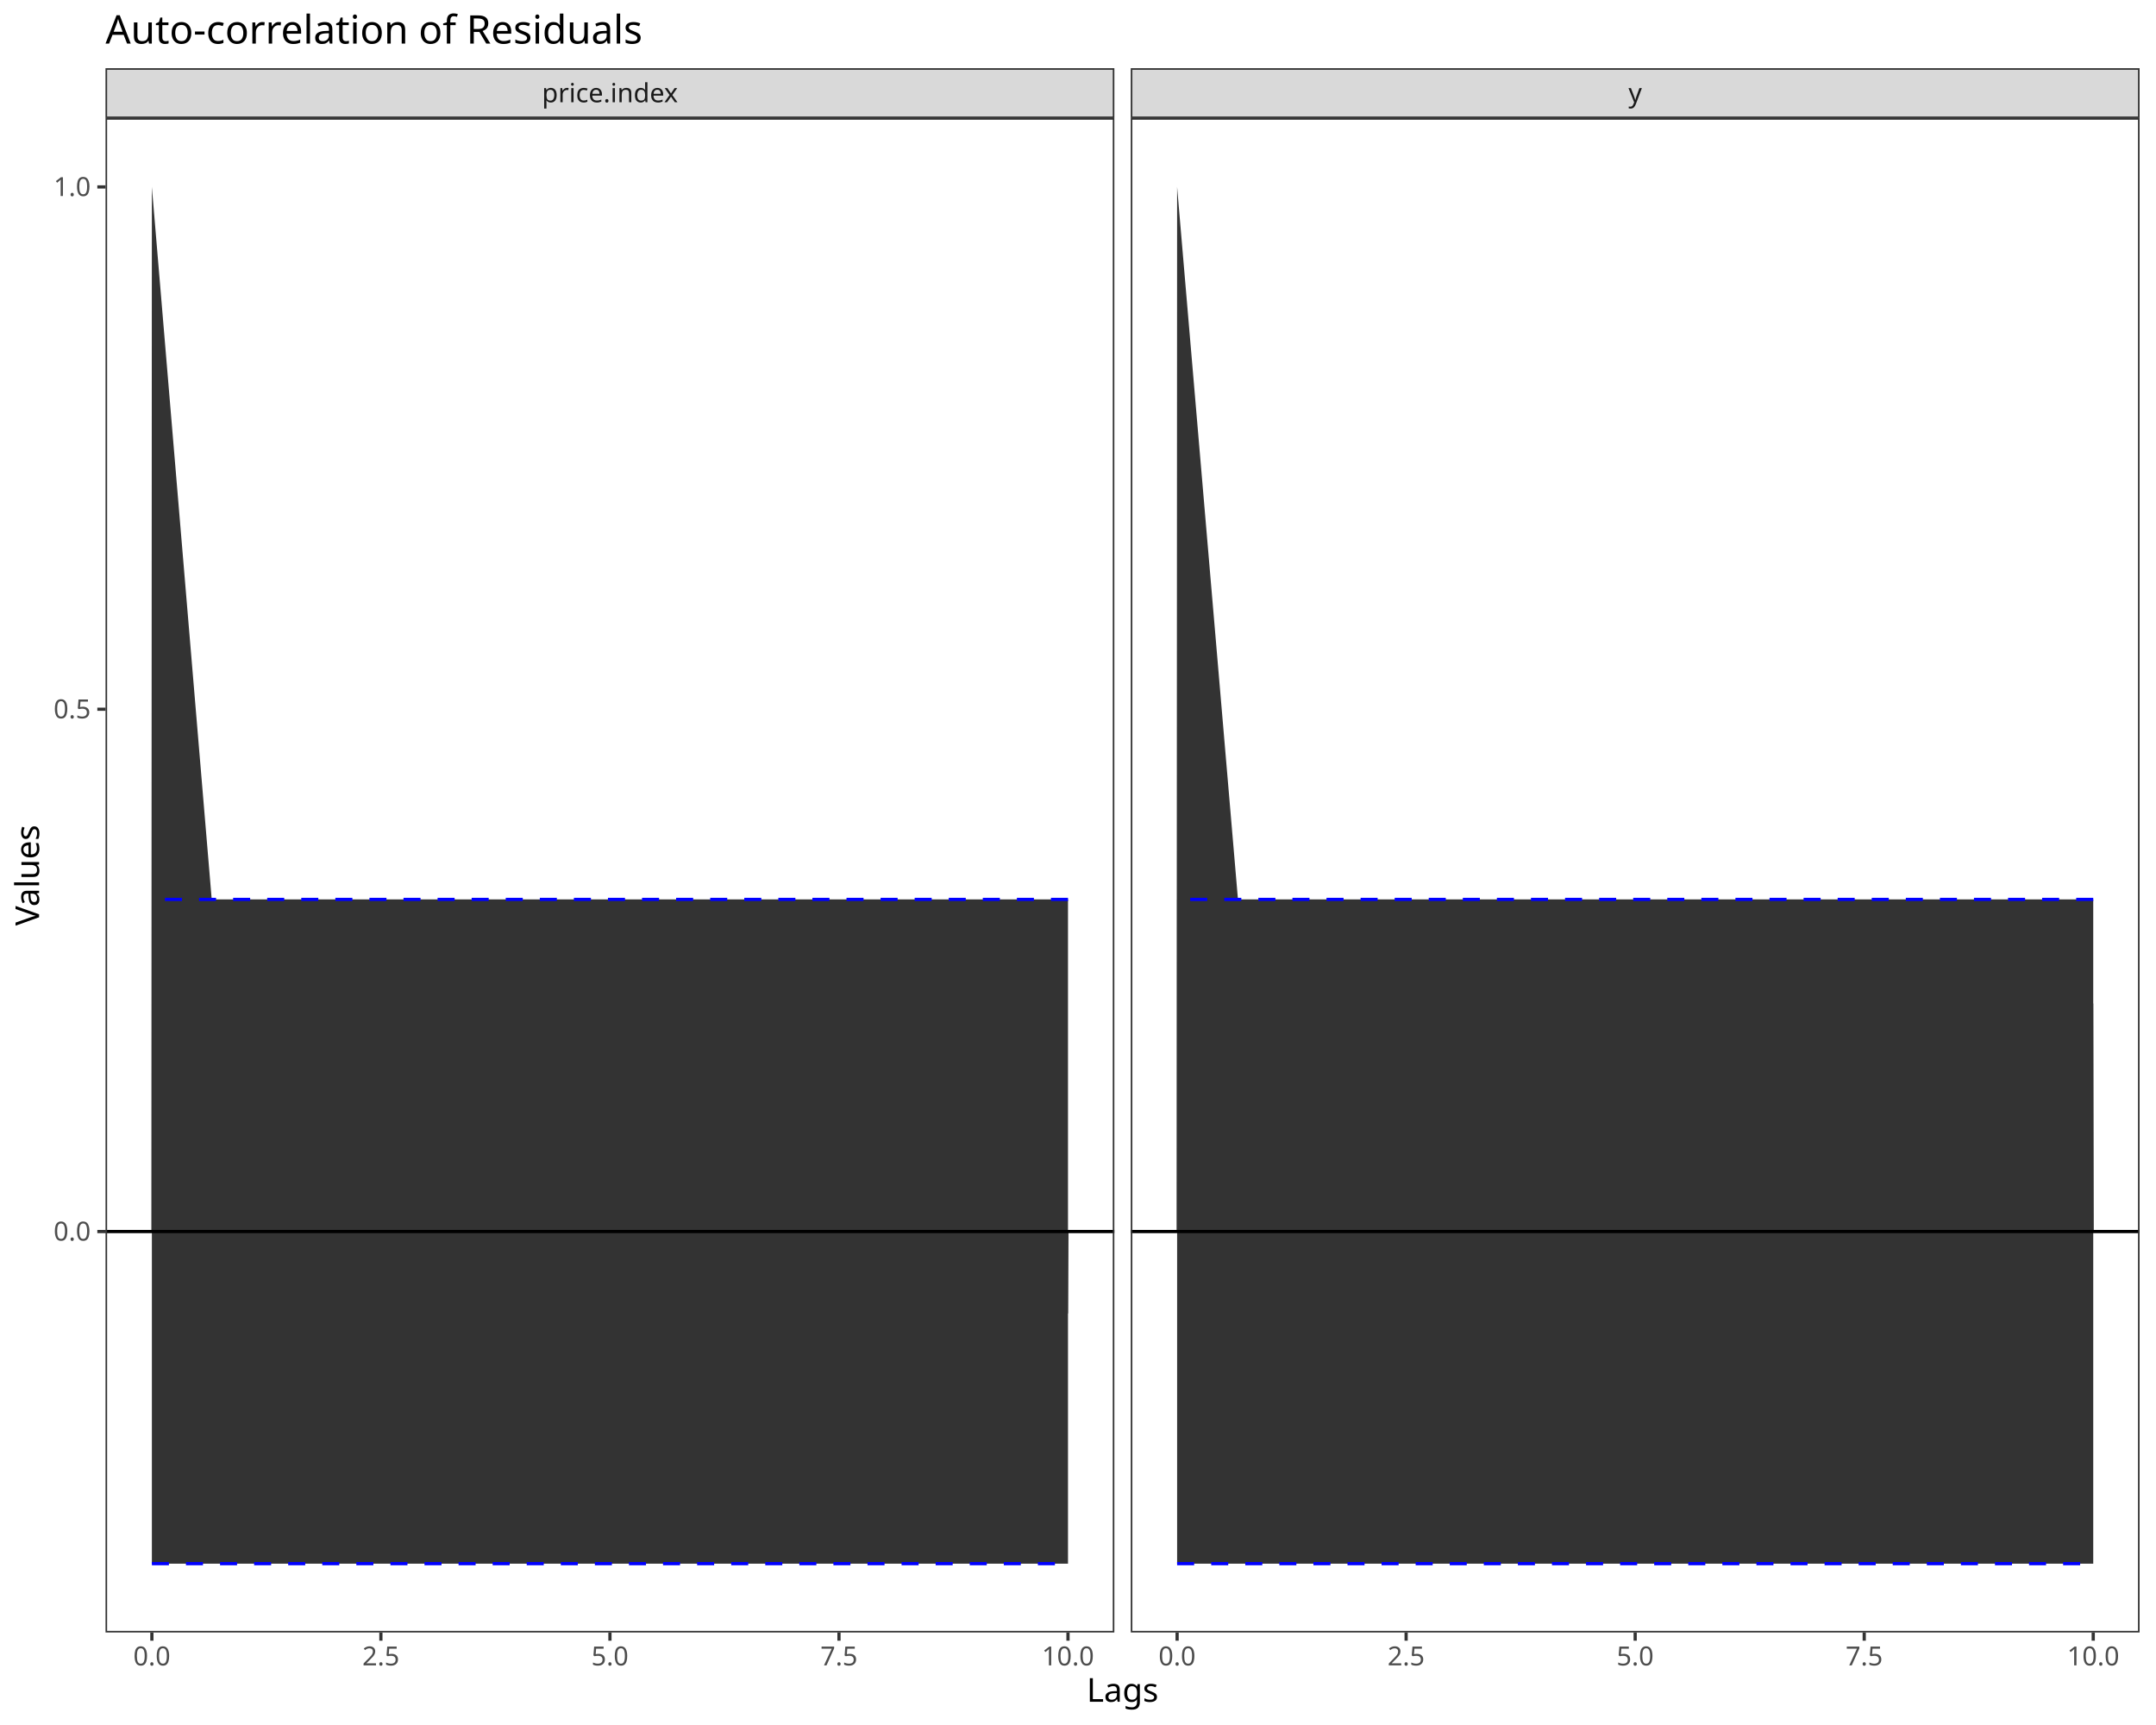
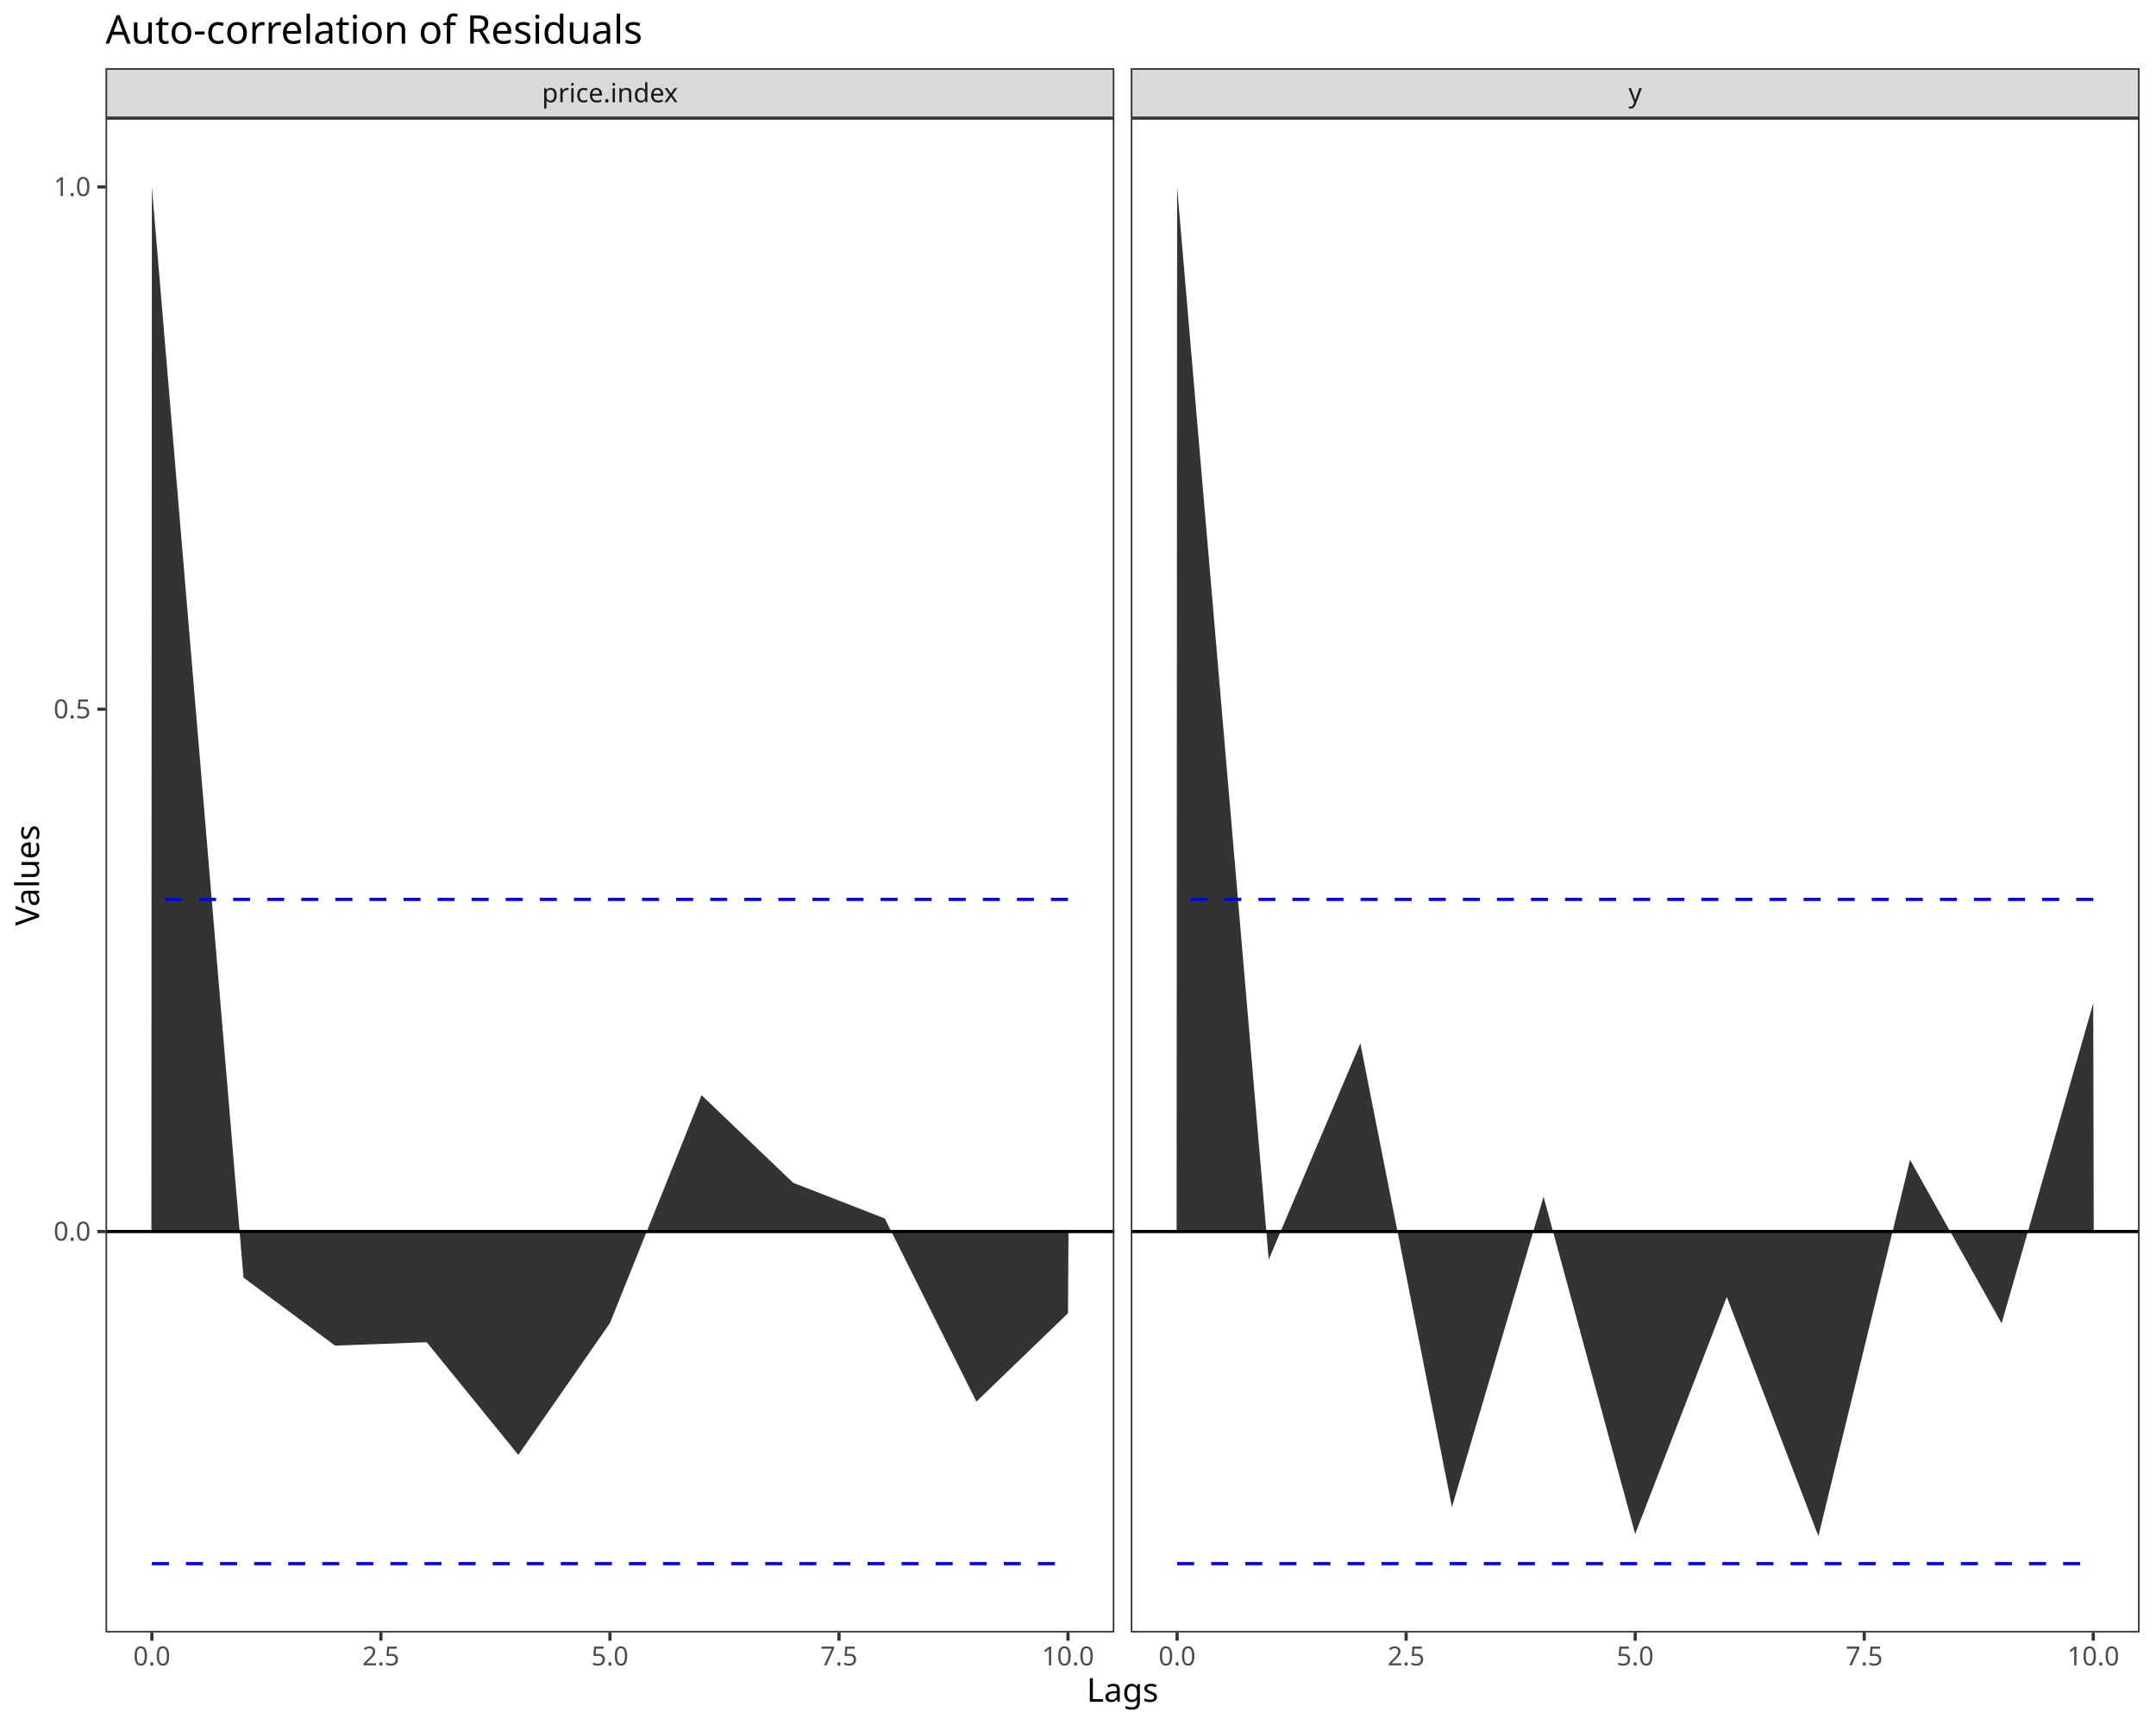
<svg xmlns="http://www.w3.org/2000/svg" class="svglite" data-engine-version="2.0" width="720.00pt" height="576.00pt" viewBox="0 0 720.00 576.00">
  <defs>
    <style type="text/css">
    .svglite line, .svglite polyline, .svglite polygon, .svglite path, .svglite rect, .svglite circle {
      fill: none;
      stroke: #000000;
      stroke-linecap: round;
      stroke-linejoin: round;
      stroke-miterlimit: 10.00;
    }
  </style>
  </defs>
  <rect width="100%" height="100%" style="stroke: none; fill: #FFFFFF;" />
  <defs>
    <clipPath id="cpMC4wMHw3MjAuMDB8MC4wMHw1NzYuMDA=">
      <rect x="0.00" y="0.00" width="720.00" height="576.00" />
    </clipPath>
  </defs>
  <g clip-path="url(#cpMC4wMHw3MjAuMDB8MC4wMHw1NzYuMDA=)">
    <rect x="0.00" y="0.00" width="720.00" height="576.00" style="stroke-width: 1.07; stroke: #FFFFFF; fill: #FFFFFF;" />
  </g>
  <defs>
    <clipPath id="cpMzUuMjR8MzcyLjE0fDM5LjQzfDU0NS4xMQ==">
      <rect x="35.24" y="39.43" width="336.90" height="505.68" />
    </clipPath>
  </defs>
  <g clip-path="url(#cpMzUuMjR8MzcyLjE0fDM5LjQzfDU0NS4xMQ==)">
    <rect x="35.24" y="39.43" width="336.90" height="505.68" style="stroke-width: 1.07; stroke: none; fill: #FFFFFF;" />
    <polygon points="50.72,62.42 50.88,64.37 79.86,409.28 80.02,411.22 80.18,413.17 80.35,415.12 80.51,417.07 80.67,419.02 81.15,424.65 81.31,426.59 81.47,426.72 85.11,429.42 85.28,429.54 85.44,429.67 111.74,449.21 111.91,449.33 112.07,449.32 124.15,448.87 124.32,448.86 124.48,448.86 142.34,448.19 142.50,448.18 142.66,448.38 169.50,481.39 169.66,481.59 169.83,481.79 172.93,485.61 173.09,485.81 173.26,485.57 176.09,481.50 176.25,481.27 176.42,481.03 203.53,442.04 203.69,441.81 203.85,441.40 215.82,411.63 215.98,411.22 216.15,410.82 234.12,366.10 234.28,365.70 234.45,365.85 264.71,394.79 264.88,394.95 265.04,395.01 289.48,404.52 289.64,404.59 289.80,404.65 295.31,406.79 295.47,406.86 295.64,407.18 297.49,410.90 297.66,411.22 297.82,411.55 308.73,433.36 308.89,433.68 309.06,434.01 325.90,467.69 326.07,468.02 326.23,467.86 334.68,459.71 334.84,459.55 335.01,459.39 356.50,438.66 356.66,438.51 356.83,411.22 356.66,411.22 356.50,411.22 335.01,411.22 334.84,411.22 334.68,411.22 326.23,411.22 326.07,411.22 325.90,411.22 309.06,411.22 308.89,411.22 308.73,411.22 297.82,411.22 297.66,411.22 297.49,411.22 295.64,411.22 295.47,411.22 295.31,411.22 289.80,411.22 289.64,411.22 289.48,411.22 265.04,411.22 264.88,411.22 264.71,411.22 234.45,411.22 234.28,411.22 234.12,411.22 216.15,411.22 215.98,411.22 215.82,411.22 203.85,411.22 203.69,411.22 203.53,411.22 176.42,411.22 176.25,411.22 176.09,411.22 173.26,411.22 173.09,411.22 172.93,411.22 169.83,411.22 169.66,411.22 169.50,411.22 142.66,411.22 142.50,411.22 142.34,411.22 124.48,411.22 124.32,411.22 124.15,411.22 112.07,411.22 111.91,411.22 111.74,411.22 85.44,411.22 85.28,411.22 85.11,411.22 81.47,411.22 81.31,411.22 81.15,411.22 80.67,411.22 80.51,411.22 80.35,411.22 80.18,411.22 80.02,411.22 79.86,411.22 50.88,411.22 50.72,411.22 50.55,411.22 " style="stroke-width: 0.00; stroke: none; stroke-linecap: butt; fill: #333333;" />
    <polyline points="50.72,62.42 50.88,64.37 79.86,409.28 80.02,411.22 80.18,413.17 80.35,415.12 80.51,417.07 80.67,419.02 81.15,424.65 81.31,426.59 81.47,426.72 85.11,429.42 85.28,429.54 85.44,429.67 111.74,449.21 111.91,449.33 112.07,449.32 124.15,448.87 124.32,448.86 124.48,448.86 142.34,448.19 142.50,448.18 142.66,448.38 169.50,481.39 169.66,481.59 169.83,481.79 172.93,485.61 173.09,485.81 173.26,485.57 176.09,481.50 176.25,481.27 176.42,481.03 203.53,442.04 203.69,441.81 203.85,441.40 215.82,411.63 215.98,411.22 216.15,410.82 234.12,366.10 234.28,365.70 234.45,365.85 264.71,394.79 264.88,394.95 265.04,395.01 289.48,404.52 289.64,404.59 289.80,404.65 295.31,406.79 295.47,406.86 295.64,407.18 297.49,410.90 297.66,411.22 297.82,411.55 308.73,433.36 308.89,433.68 309.06,434.01 325.90,467.69 326.07,468.02 326.23,467.86 334.68,459.71 334.84,459.55 335.01,459.39 356.50,438.66 356.66,438.51 " style="stroke-width: 1.07; stroke: none; stroke-linecap: butt;" />
-     <polygon points="50.72,522.13 81.31,522.13 111.91,522.13 142.50,522.13 173.09,522.13 203.69,522.13 234.28,522.13 264.88,522.13 295.47,522.13 326.07,522.13 356.66,522.13 356.66,300.32 326.07,300.32 295.47,300.32 264.88,300.32 234.28,300.32 203.69,300.32 173.09,300.32 142.50,300.32 111.91,300.32 81.31,300.32 50.72,300.32 " style="stroke-width: 0.00; stroke: none; stroke-linecap: butt; fill: #333333;" />
+     <polygon points="50.72,522.13 81.31,522.13 111.91,522.13 142.50,522.13 173.09,522.13 203.69,522.13 234.28,522.13 264.88,522.13 295.47,522.13 326.07,522.13 356.66,522.13 356.66,300.32 326.07,300.32 295.47,300.32 264.88,300.32 234.28,300.32 203.69,300.32 173.09,300.32 142.50,300.32 111.91,300.32 81.31,300.32 50.72,300.32 " style="stroke-width: 0.00; stroke: none; stroke-linecap: butt; fill: none;" />
    <polyline points="50.72,522.13 81.31,522.13 111.91,522.13 142.50,522.13 173.09,522.13 203.69,522.13 234.28,522.13 264.88,522.13 295.47,522.13 326.07,522.13 356.66,522.13 " style="stroke-width: 1.07; stroke: #0000FF; stroke-dasharray: 5.69,5.69; stroke-linecap: butt;" />
    <polyline points="356.66,300.32 326.07,300.32 295.47,300.32 264.88,300.32 234.28,300.32 203.69,300.32 173.09,300.32 142.50,300.32 111.91,300.32 81.31,300.32 50.72,300.32 " style="stroke-width: 1.07; stroke: #0000FF; stroke-dasharray: 5.69,5.69; stroke-linecap: butt;" />
    <line x1="35.24" y1="411.22" x2="372.14" y2="411.22" style="stroke-width: 1.07; stroke-linecap: butt;" />
    <rect x="35.24" y="39.43" width="336.90" height="505.68" style="stroke-width: 1.07; stroke: #333333;" />
  </g>
  <g clip-path="url(#cpMC4wMHw3MjAuMDB8MC4wMHw1NzYuMDA=)">
</g>
  <defs>
    <clipPath id="cpMzc3LjYyfDcxNC41MnwzOS40M3w1NDUuMTE=">
      <rect x="377.62" y="39.43" width="336.90" height="505.68" />
    </clipPath>
  </defs>
  <g clip-path="url(#cpMzc3LjYyfDcxNC41MnwzOS40M3w1NDUuMTE=)">
    <rect x="377.62" y="39.43" width="336.90" height="505.68" style="stroke-width: 1.07; stroke: none; fill: #FFFFFF;" />
    <polygon points="393.10,62.42 393.26,64.34 422.24,403.56 422.40,405.47 422.56,407.39 422.73,409.31 422.89,411.22 423.06,413.14 423.53,418.67 423.69,420.59 423.86,420.20 427.50,411.61 427.66,411.22 427.82,410.84 454.12,348.78 454.29,348.39 454.45,349.22 466.53,410.40 466.70,411.22 466.86,412.05 484.72,502.46 484.88,503.29 485.04,502.73 511.88,411.78 512.05,411.22 512.21,410.67 515.31,400.15 515.48,399.60 515.64,400.20 518.47,410.62 518.63,411.22 518.80,411.83 545.91,511.63 546.07,512.23 546.23,511.81 558.20,480.85 558.36,480.43 558.53,480.01 576.50,433.51 576.66,433.09 576.83,433.51 607.10,512.54 607.26,512.97 607.42,512.29 631.86,411.90 632.02,411.22 632.19,410.55 637.69,387.94 637.85,387.26 638.02,387.56 639.88,390.87 640.04,391.17 640.20,391.46 651.11,410.93 651.27,411.22 651.44,411.52 668.28,441.60 668.45,441.89 668.61,441.32 677.06,411.80 677.22,411.22 677.39,410.65 698.88,335.54 699.04,334.97 699.21,411.22 699.04,411.22 698.88,411.22 677.39,411.22 677.22,411.22 677.06,411.22 668.61,411.22 668.45,411.22 668.28,411.22 651.44,411.22 651.27,411.22 651.11,411.22 640.20,411.22 640.04,411.22 639.88,411.22 638.02,411.22 637.85,411.22 637.69,411.22 632.19,411.22 632.02,411.22 631.86,411.22 607.42,411.22 607.26,411.22 607.10,411.22 576.83,411.22 576.66,411.22 576.50,411.22 558.53,411.22 558.36,411.22 558.20,411.22 546.23,411.22 546.07,411.22 545.91,411.22 518.80,411.22 518.63,411.22 518.47,411.22 515.64,411.22 515.48,411.22 515.31,411.22 512.21,411.22 512.05,411.22 511.88,411.22 485.04,411.22 484.88,411.22 484.72,411.22 466.86,411.22 466.70,411.22 466.53,411.22 454.45,411.22 454.29,411.22 454.12,411.22 427.82,411.22 427.66,411.22 427.50,411.22 423.86,411.22 423.69,411.22 423.53,411.22 423.06,411.22 422.89,411.22 422.73,411.22 422.56,411.22 422.40,411.22 422.24,411.22 393.26,411.22 393.10,411.22 392.93,411.22 " style="stroke-width: 0.00; stroke: none; stroke-linecap: butt; fill: #333333;" />
    <polyline points="393.10,62.42 393.26,64.34 422.24,403.56 422.40,405.47 422.56,407.39 422.73,409.31 422.89,411.22 423.06,413.14 423.53,418.67 423.69,420.59 423.86,420.20 427.50,411.61 427.66,411.22 427.82,410.84 454.12,348.78 454.29,348.39 454.45,349.22 466.53,410.40 466.70,411.22 466.86,412.05 484.72,502.46 484.88,503.29 485.04,502.73 511.88,411.78 512.05,411.22 512.21,410.67 515.31,400.15 515.48,399.60 515.64,400.20 518.47,410.62 518.63,411.22 518.80,411.83 545.91,511.63 546.07,512.23 546.23,511.81 558.20,480.85 558.36,480.43 558.53,480.01 576.50,433.51 576.66,433.09 576.83,433.51 607.10,512.54 607.26,512.97 607.42,512.29 631.86,411.90 632.02,411.22 632.19,410.55 637.69,387.94 637.85,387.26 638.02,387.56 639.88,390.87 640.04,391.17 640.20,391.46 651.11,410.93 651.27,411.22 651.44,411.52 668.28,441.60 668.45,441.89 668.61,441.32 677.06,411.80 677.22,411.22 677.39,410.65 698.88,335.54 699.04,334.97 " style="stroke-width: 1.07; stroke: none; stroke-linecap: butt;" />
-     <polygon points="393.10,522.13 423.69,522.13 454.29,522.13 484.88,522.13 515.48,522.13 546.07,522.13 576.66,522.13 607.26,522.13 637.85,522.13 668.45,522.13 699.04,522.13 699.04,300.32 668.45,300.32 637.85,300.32 607.26,300.32 576.66,300.32 546.07,300.32 515.48,300.32 484.88,300.32 454.29,300.32 423.69,300.32 393.10,300.32 " style="stroke-width: 0.00; stroke: none; stroke-linecap: butt; fill: #333333;" />
+     <polygon points="393.10,522.13 423.69,522.13 454.29,522.13 484.88,522.13 515.48,522.13 546.07,522.13 576.66,522.13 607.26,522.13 637.85,522.13 668.45,522.13 699.04,522.13 699.04,300.32 668.45,300.32 637.85,300.32 607.26,300.32 576.66,300.32 546.07,300.32 515.48,300.32 484.88,300.32 454.29,300.32 423.69,300.32 393.10,300.32 " style="stroke-width: 0.00; stroke: none; stroke-linecap: butt; fill: none;" />
    <polyline points="393.10,522.13 423.69,522.13 454.29,522.13 484.88,522.13 515.48,522.13 546.07,522.13 576.66,522.13 607.26,522.13 637.85,522.13 668.45,522.13 699.04,522.13 " style="stroke-width: 1.07; stroke: #0000FF; stroke-dasharray: 5.69,5.69; stroke-linecap: butt;" />
    <polyline points="699.04,300.32 668.45,300.32 637.85,300.32 607.26,300.32 576.66,300.32 546.07,300.32 515.48,300.32 484.88,300.32 454.29,300.32 423.69,300.32 393.10,300.32 " style="stroke-width: 1.07; stroke: #0000FF; stroke-dasharray: 5.69,5.69; stroke-linecap: butt;" />
    <line x1="377.62" y1="411.22" x2="714.52" y2="411.22" style="stroke-width: 1.07; stroke-linecap: butt;" />
    <rect x="377.62" y="39.43" width="336.90" height="505.68" style="stroke-width: 1.07; stroke: #333333;" />
  </g>
  <g clip-path="url(#cpMC4wMHw3MjAuMDB8MC4wMHw1NzYuMDA=)">
</g>
  <defs>
    <clipPath id="cpMzUuMjR8MzcyLjE0fDIyLjc4fDM5LjQz">
      <rect x="35.24" y="22.78" width="336.90" height="16.65" />
    </clipPath>
  </defs>
  <g clip-path="url(#cpMzUuMjR8MzcyLjE0fDIyLjc4fDM5LjQz)">
    <rect x="35.24" y="22.78" width="336.90" height="16.65" style="stroke-width: 1.07; stroke: #333333; fill: #D9D9D9;" />
    <text x="203.69" y="34.14" text-anchor="middle" style="font-size: 8.80px; fill: #1A1A1A; font-family: sans;" textLength="42.56px" lengthAdjust="spacingAndGlyphs">price.index</text>
  </g>
  <g clip-path="url(#cpMC4wMHw3MjAuMDB8MC4wMHw1NzYuMDA=)">
</g>
  <defs>
    <clipPath id="cpMzc3LjYyfDcxNC41MnwyMi43OHwzOS40Mw==">
      <rect x="377.62" y="22.78" width="336.90" height="16.65" />
    </clipPath>
  </defs>
  <g clip-path="url(#cpMzc3LjYyfDcxNC41MnwyMi43OHwzOS40Mw==)">
    <rect x="377.62" y="22.78" width="336.90" height="16.65" style="stroke-width: 1.07; stroke: #333333; fill: #D9D9D9;" />
    <text x="546.07" y="34.14" text-anchor="middle" style="font-size: 8.80px; fill: #1A1A1A; font-family: sans;" textLength="4.40px" lengthAdjust="spacingAndGlyphs">y</text>
  </g>
  <g clip-path="url(#cpMC4wMHw3MjAuMDB8MC4wMHw1NzYuMDA=)">
    <polyline points="50.72,547.85 50.72,545.11 " style="stroke-width: 1.07; stroke: #333333; stroke-linecap: butt;" />
    <polyline points="127.20,547.85 127.20,545.11 " style="stroke-width: 1.07; stroke: #333333; stroke-linecap: butt;" />
    <polyline points="203.69,547.85 203.69,545.11 " style="stroke-width: 1.07; stroke: #333333; stroke-linecap: butt;" />
    <polyline points="280.18,547.85 280.18,545.11 " style="stroke-width: 1.07; stroke: #333333; stroke-linecap: butt;" />
    <polyline points="356.66,547.85 356.66,545.11 " style="stroke-width: 1.07; stroke: #333333; stroke-linecap: butt;" />
    <text x="50.72" y="556.10" text-anchor="middle" style="font-size: 8.80px; fill: #4D4D4D; font-family: sans;" textLength="12.23px" lengthAdjust="spacingAndGlyphs">0.0</text>
    <text x="127.20" y="556.10" text-anchor="middle" style="font-size: 8.80px; fill: #4D4D4D; font-family: sans;" textLength="12.23px" lengthAdjust="spacingAndGlyphs">2.5</text>
    <text x="203.69" y="556.10" text-anchor="middle" style="font-size: 8.80px; fill: #4D4D4D; font-family: sans;" textLength="12.23px" lengthAdjust="spacingAndGlyphs">5.0</text>
    <text x="280.18" y="556.10" text-anchor="middle" style="font-size: 8.80px; fill: #4D4D4D; font-family: sans;" textLength="12.23px" lengthAdjust="spacingAndGlyphs">7.5</text>
    <text x="356.66" y="556.10" text-anchor="middle" style="font-size: 8.80px; fill: #4D4D4D; font-family: sans;" textLength="17.13px" lengthAdjust="spacingAndGlyphs">10.0</text>
    <polyline points="393.10,547.85 393.10,545.11 " style="stroke-width: 1.07; stroke: #333333; stroke-linecap: butt;" />
    <polyline points="469.58,547.85 469.58,545.11 " style="stroke-width: 1.07; stroke: #333333; stroke-linecap: butt;" />
    <polyline points="546.07,547.85 546.07,545.11 " style="stroke-width: 1.07; stroke: #333333; stroke-linecap: butt;" />
    <polyline points="622.56,547.85 622.56,545.11 " style="stroke-width: 1.07; stroke: #333333; stroke-linecap: butt;" />
    <polyline points="699.04,547.85 699.04,545.11 " style="stroke-width: 1.07; stroke: #333333; stroke-linecap: butt;" />
    <text x="393.10" y="556.10" text-anchor="middle" style="font-size: 8.80px; fill: #4D4D4D; font-family: sans;" textLength="12.23px" lengthAdjust="spacingAndGlyphs">0.0</text>
    <text x="469.58" y="556.10" text-anchor="middle" style="font-size: 8.80px; fill: #4D4D4D; font-family: sans;" textLength="12.23px" lengthAdjust="spacingAndGlyphs">2.5</text>
    <text x="546.07" y="556.10" text-anchor="middle" style="font-size: 8.80px; fill: #4D4D4D; font-family: sans;" textLength="12.23px" lengthAdjust="spacingAndGlyphs">5.0</text>
    <text x="622.56" y="556.10" text-anchor="middle" style="font-size: 8.80px; fill: #4D4D4D; font-family: sans;" textLength="12.23px" lengthAdjust="spacingAndGlyphs">7.5</text>
    <text x="699.04" y="556.10" text-anchor="middle" style="font-size: 8.80px; fill: #4D4D4D; font-family: sans;" textLength="17.13px" lengthAdjust="spacingAndGlyphs">10.0</text>
    <text x="30.31" y="414.25" text-anchor="end" style="font-size: 8.80px; fill: #4D4D4D; font-family: sans;" textLength="12.23px" lengthAdjust="spacingAndGlyphs">0.0</text>
    <text x="30.31" y="239.85" text-anchor="end" style="font-size: 8.80px; fill: #4D4D4D; font-family: sans;" textLength="12.23px" lengthAdjust="spacingAndGlyphs">0.5</text>
    <text x="30.31" y="65.45" text-anchor="end" style="font-size: 8.80px; fill: #4D4D4D; font-family: sans;" textLength="12.23px" lengthAdjust="spacingAndGlyphs">1.0</text>
    <polyline points="32.50,411.22 35.24,411.22 " style="stroke-width: 1.07; stroke: #333333; stroke-linecap: butt;" />
    <polyline points="32.50,236.82 35.24,236.82 " style="stroke-width: 1.07; stroke: #333333; stroke-linecap: butt;" />
    <polyline points="32.50,62.42 35.24,62.42 " style="stroke-width: 1.07; stroke: #333333; stroke-linecap: butt;" />
    <text x="374.88" y="568.24" text-anchor="middle" style="font-size: 11.00px; font-family: sans;" textLength="23.86px" lengthAdjust="spacingAndGlyphs">Lags</text>
    <text transform="translate(13.05,292.27) rotate(-90)" text-anchor="middle" style="font-size: 11.00px; font-family: sans;" textLength="33.64px" lengthAdjust="spacingAndGlyphs">Values</text>
    <text x="35.24" y="14.56" style="font-size: 13.20px; font-family: sans;" textLength="169.50px" lengthAdjust="spacingAndGlyphs">Auto-correlation of Residuals</text>
  </g>
</svg>
